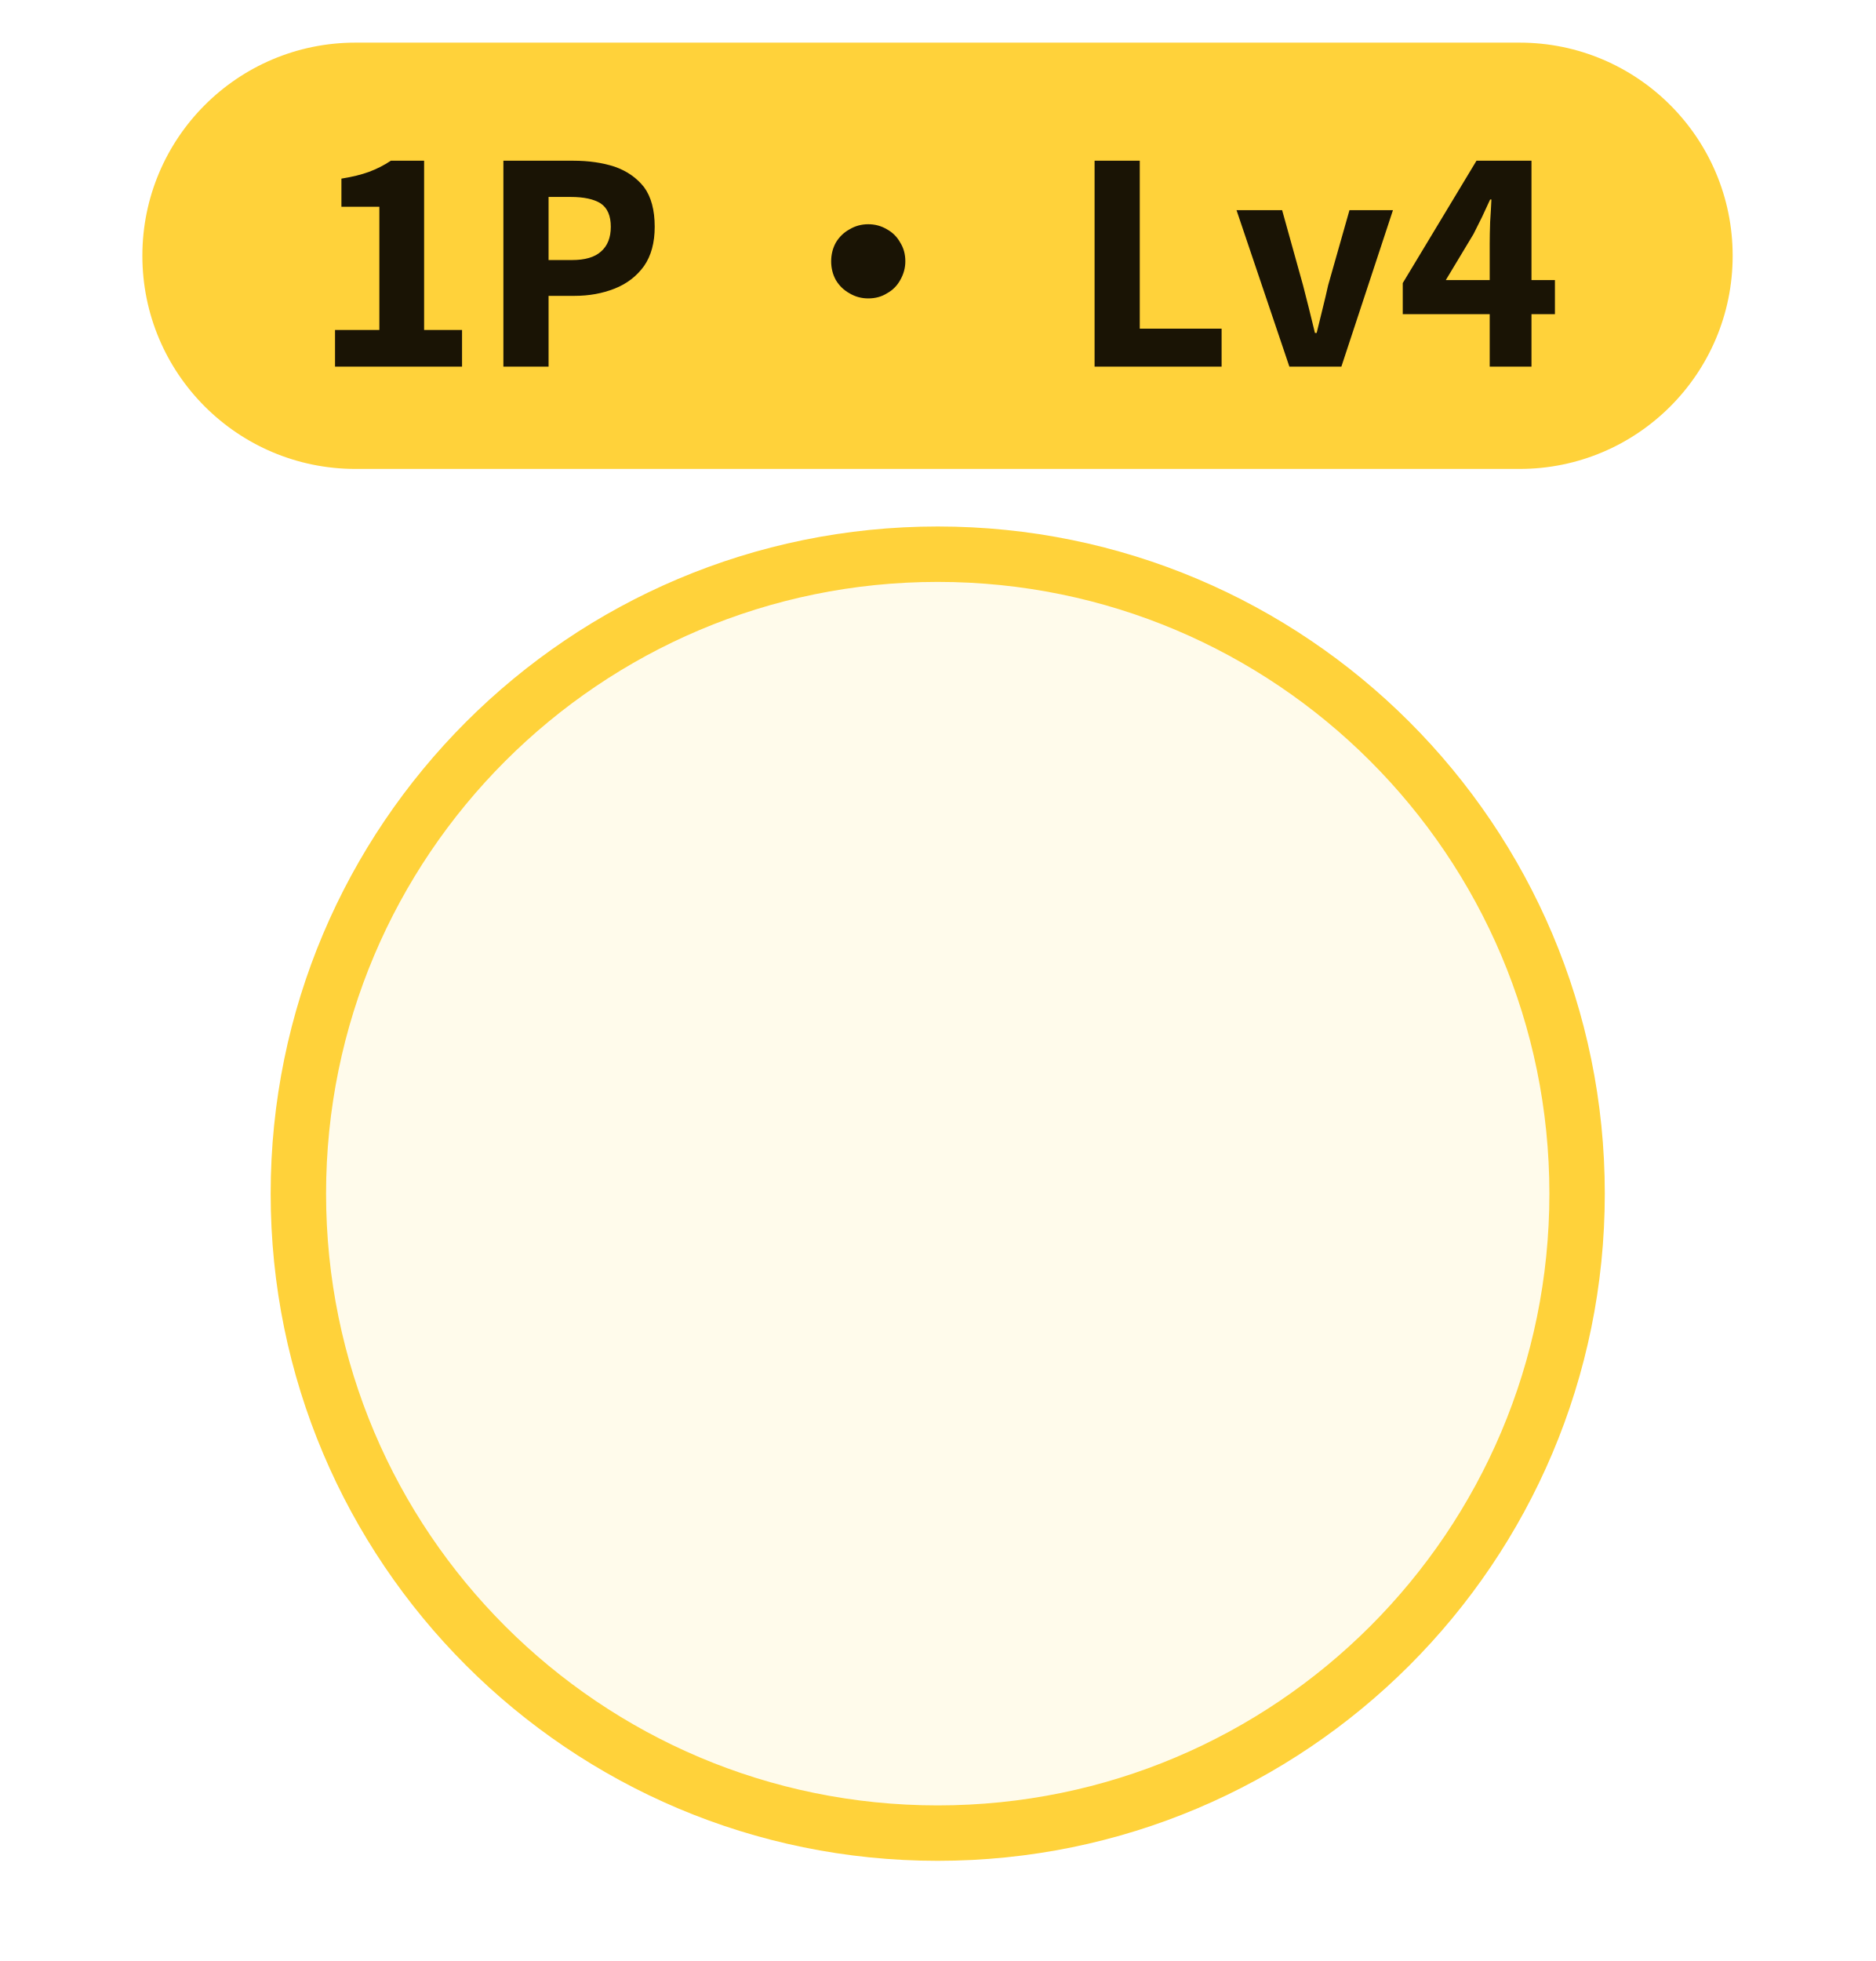
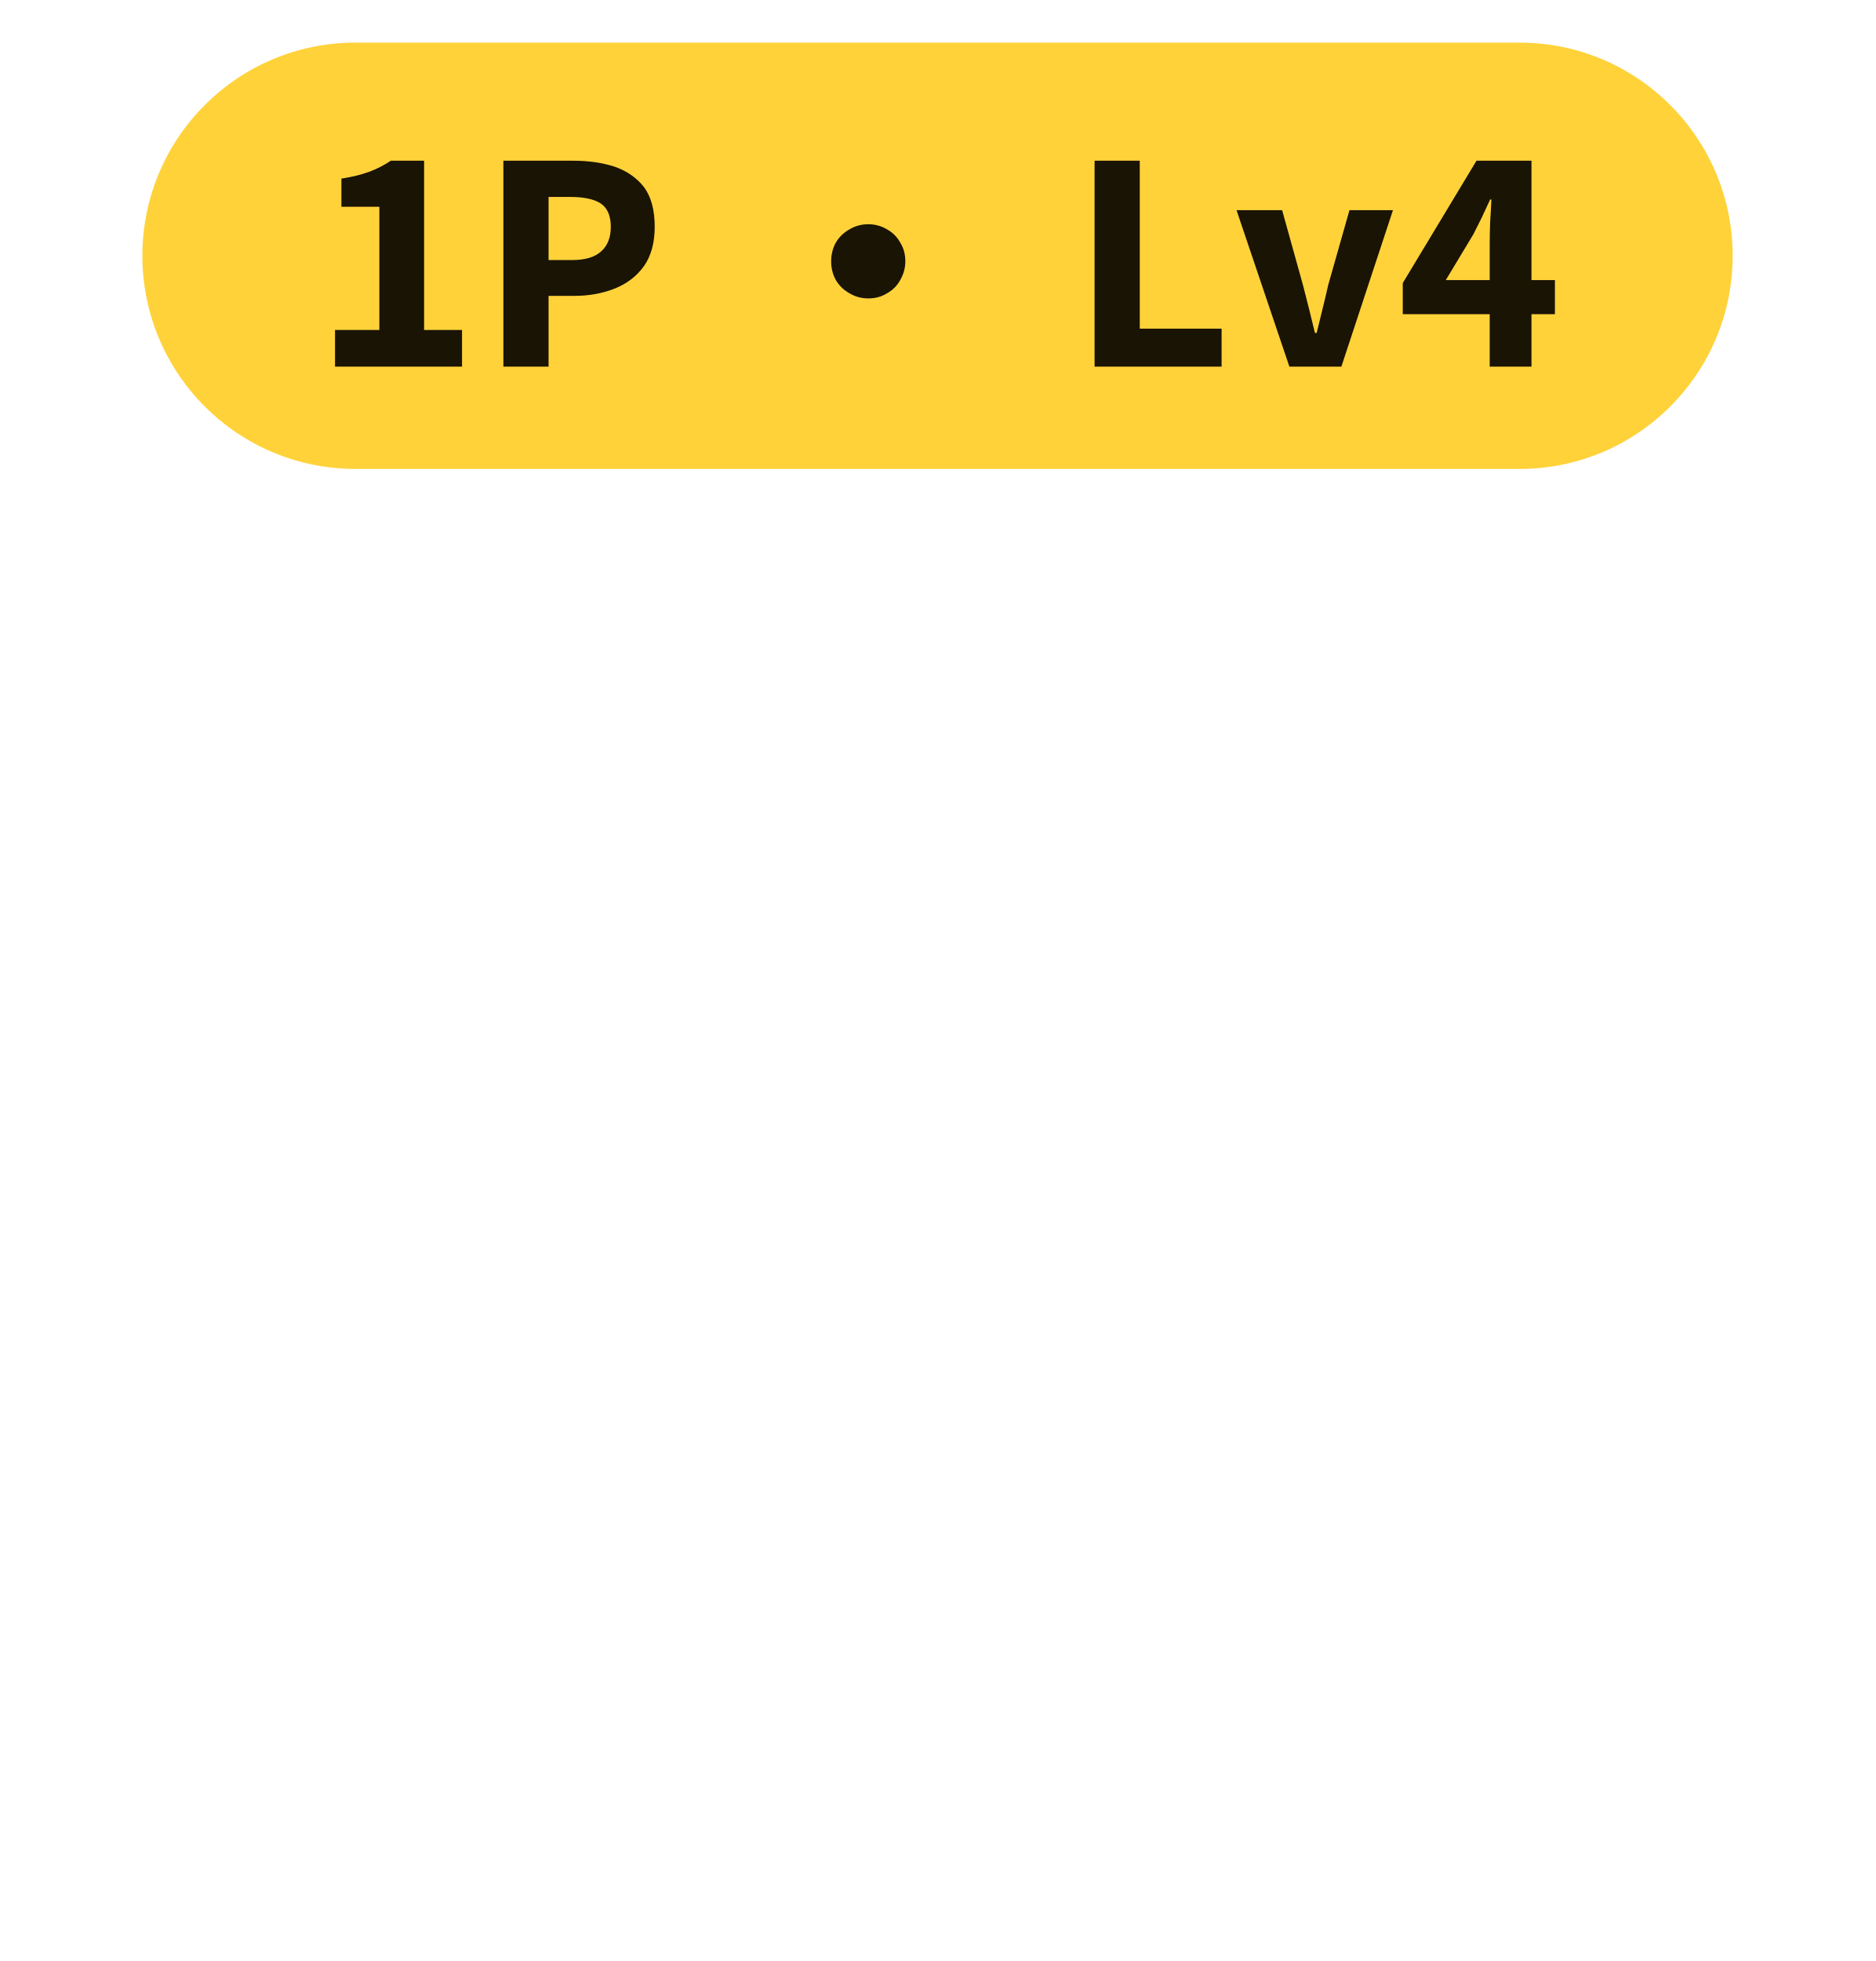
<svg xmlns="http://www.w3.org/2000/svg" width="176" height="184" viewBox="0 0 44 46">
  <defs />
-   <circle cx="22.0" cy="28" r="15" fill="#ffd23a" fill-opacity="0.1" stroke="#ffd23a" stroke-width="1.3" />
  <rect x="3.34" y="1" width="37.31" height="10" rx="5" fill="#ffd23a" />
  <path d="M7.86 8.6V7.74H8.9V4.85H8.01V4.19Q8.39 4.13 8.66 4.03Q8.93 3.93 9.17 3.77H9.95V7.74H10.84V8.6ZM11.81 8.6V3.77H13.45Q13.99 3.77 14.42 3.91Q14.85 4.06 15.11 4.39Q15.36 4.73 15.36 5.32Q15.36 5.88 15.11 6.24Q14.85 6.6 14.42 6.77Q13.99 6.94 13.48 6.94H12.87V8.6ZM12.87 6.1H13.42Q13.88 6.1 14.1 5.9Q14.33 5.7 14.33 5.32Q14.33 4.93 14.09 4.77Q13.85 4.62 13.39 4.62H12.87ZM20.37 5.26Q20.61 5.26 20.81 5.38Q21.01 5.49 21.12 5.69Q21.24 5.88 21.24 6.13Q21.24 6.36 21.12 6.57Q21.01 6.77 20.81 6.88Q20.62 7 20.37 7Q20.13 7 19.93 6.88Q19.73 6.77 19.61 6.57Q19.5 6.37 19.5 6.13Q19.5 5.89 19.61 5.69Q19.73 5.49 19.93 5.38Q20.13 5.26 20.37 5.26ZM25.68 8.6V3.77H26.74V7.71H28.66V8.6ZM30.25 8.6 29.01 4.93H30.08L30.57 6.69Q30.64 6.96 30.71 7.24Q30.78 7.53 30.85 7.81H30.89Q30.96 7.53 31.03 7.24Q31.1 6.96 31.16 6.69L31.66 4.93H32.68L31.47 8.6ZM34.95 8.6V5.72Q34.95 5.51 34.96 5.21Q34.98 4.91 34.99 4.68H34.96Q34.87 4.88 34.77 5.09Q34.67 5.29 34.57 5.49L33.92 6.57H36.48V7.37H32.91V6.64L34.64 3.77H35.93V8.6Z" fill="#1a1405" />
</svg>
